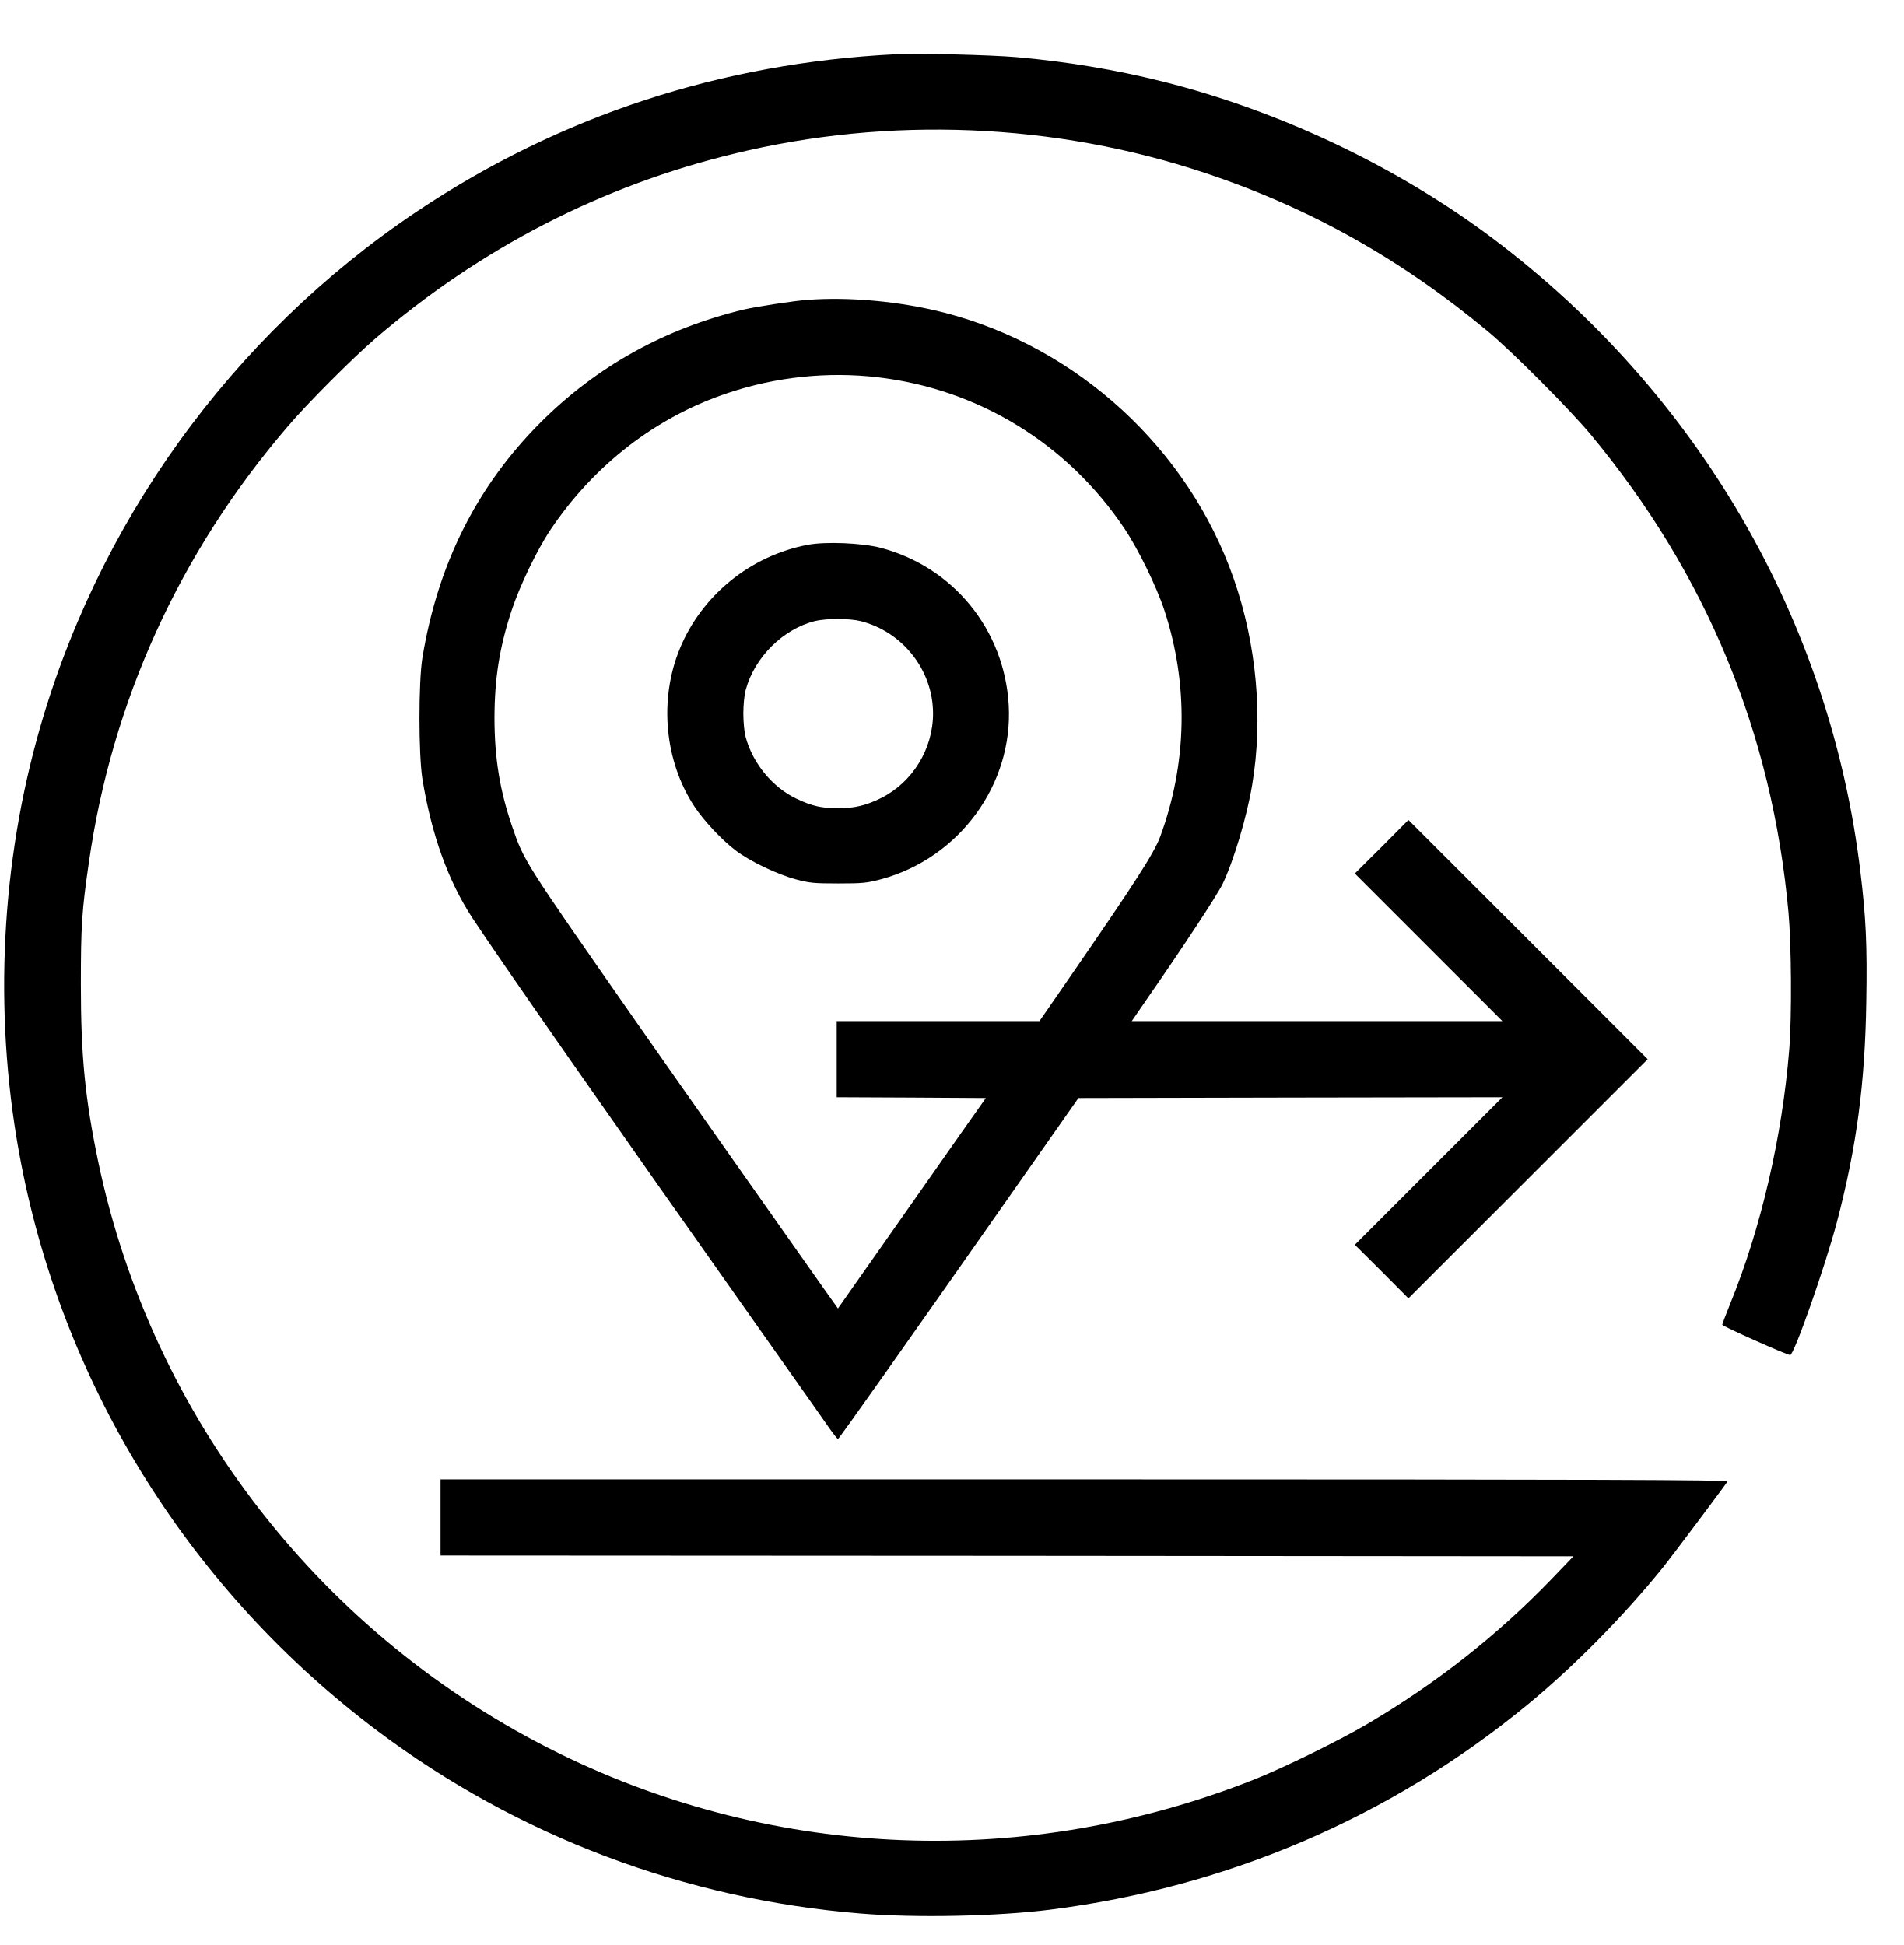
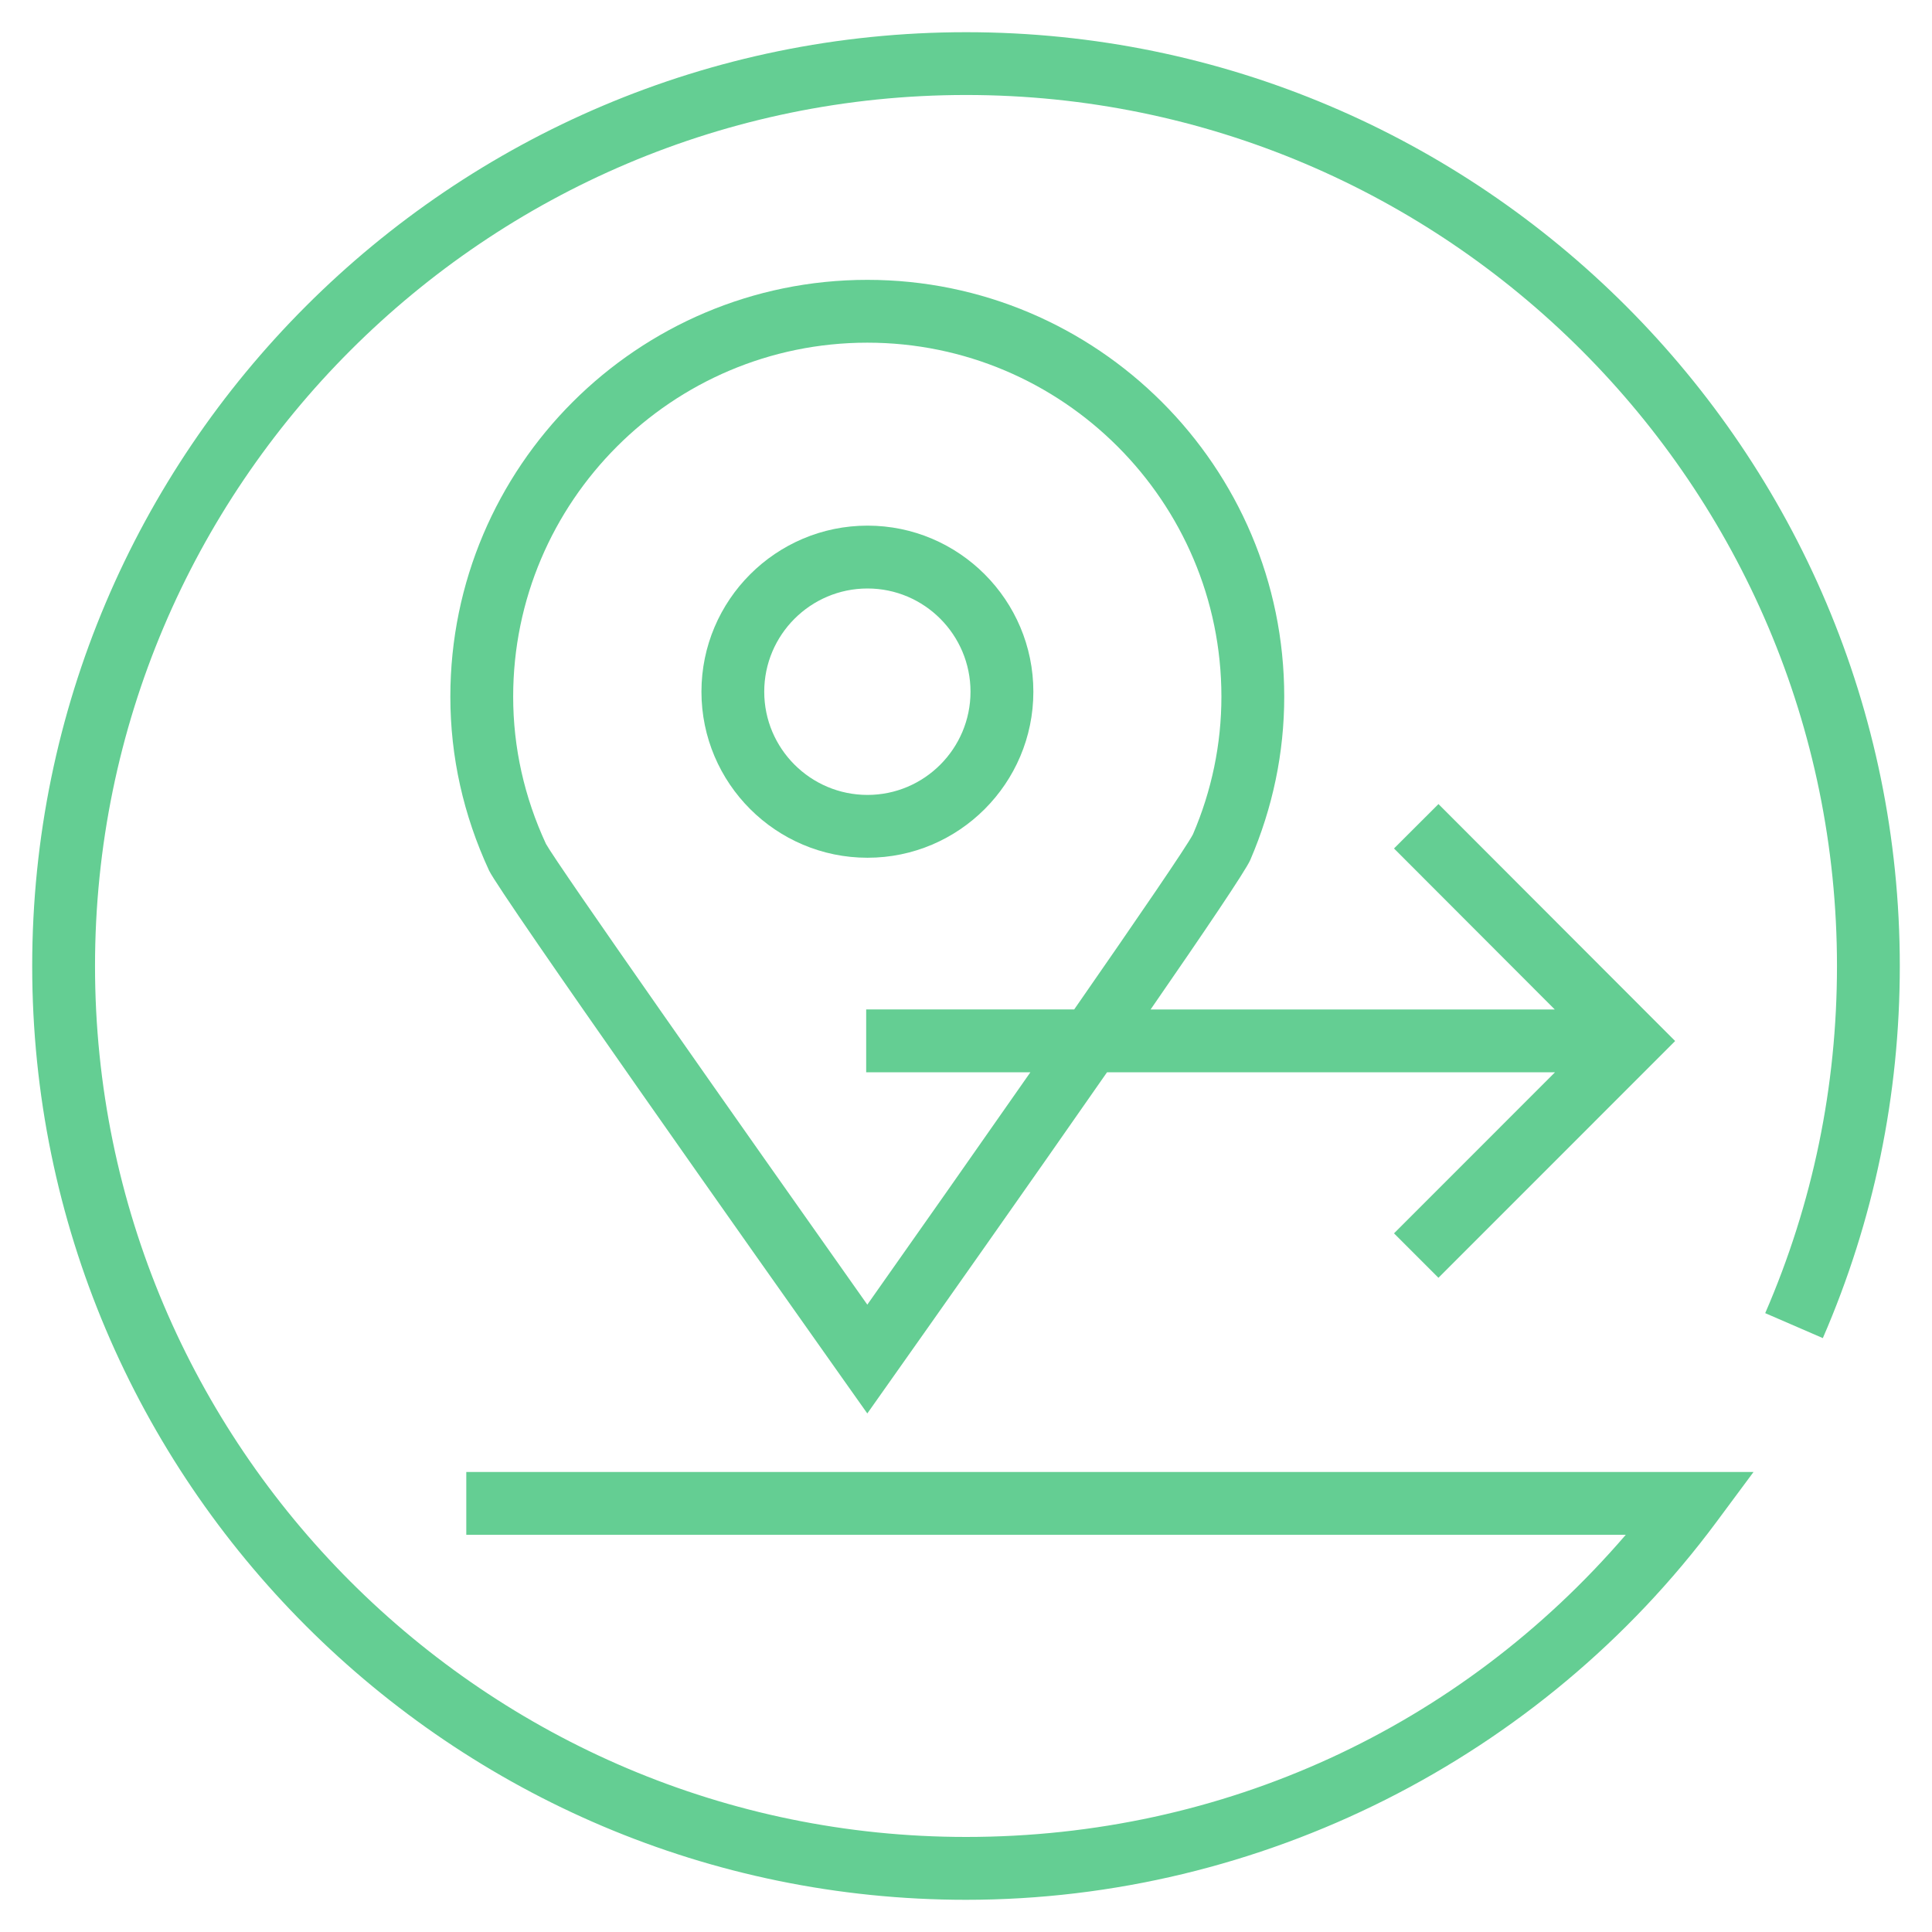
- <svg xmlns="http://www.w3.org/2000/svg" width="46px" height="47px" viewBox="117 50 46 47" version="1.1">
-   <defs />
-   <g id="Group" stroke="none" stroke-width="1" fill="none" fill-rule="evenodd" transform="translate(139.6, 73.80188) scale(1, -1) translate(-139.6, -73.80188) translate(117.1, 51.3)">
-     <path d="M21.543,44.992 C17.32,44.782 13.423,43.502 9.977,41.197 C5.484,38.187 2.2,33.622 0.785,28.423 C-0.113,25.124 -0.244,21.554 0.413,18.176 C1.471,12.725 4.535,7.849 9.013,4.482 C12.402,1.937 16.445,0.409 20.698,0.064 C22.027,-0.045 23.998,-0.004 25.278,0.158 C29.546,0.698 33.487,2.387 36.783,5.09 C37.913,6.017 39.125,7.245 40.071,8.416 C40.289,8.686 41.584,10.413 41.64,10.507 C41.663,10.544 38.544,10.556 26.107,10.556 L10.544,10.556 L10.544,9.636 L10.544,8.716 L24.23,8.709 L37.917,8.697 L37.384,8.142 C36.074,6.783 34.595,5.619 32.935,4.643 C32.248,4.238 30.905,3.581 30.195,3.3 C24.718,1.13 18.656,1.359 13.416,3.93 C7.695,6.738 3.566,12.042 2.271,18.243 C1.956,19.76 1.854,20.785 1.854,22.511 C1.854,23.923 1.877,24.291 2.046,25.45 C2.601,29.354 4.238,32.947 6.839,35.983 C7.327,36.558 8.412,37.643 8.968,38.123 C11.517,40.312 14.429,41.813 17.639,42.59 C21.381,43.502 25.379,43.337 29.013,42.125 C31.543,41.284 33.761,40.038 35.863,38.285 C36.464,37.782 37.834,36.404 38.337,35.8 C41.134,32.429 42.718,28.592 43.112,24.257 C43.183,23.468 43.194,21.738 43.131,20.953 C42.962,18.84 42.447,16.618 41.704,14.797 C41.599,14.538 41.513,14.309 41.513,14.291 C41.513,14.257 43.074,13.559 43.153,13.559 C43.247,13.559 44.005,15.717 44.287,16.791 C44.76,18.6 44.962,20.131 44.992,22.106 C45.015,23.461 44.985,24.125 44.85,25.233 C44.125,31.303 40.927,36.813 35.976,40.537 C33.664,42.275 30.818,43.626 27.98,44.336 C26.839,44.621 25.664,44.816 24.471,44.921 C23.825,44.977 22.095,45.019 21.543,44.992 L21.543,44.992 Z" id="Shape" fill="#000000" />
-     <path d="M19.403,39.058 C19.08,39.035 18.161,38.893 17.872,38.825 C15.968,38.367 14.324,37.455 12.965,36.1 C11.423,34.557 10.477,32.676 10.105,30.405 C10.011,29.831 10.011,28.082 10.105,27.485 C10.323,26.141 10.728,25.011 11.318,24.114 C11.993,23.089 14.685,19.234 18.217,14.234 C19.084,13.007 19.869,11.896 19.959,11.764 C20.049,11.637 20.135,11.532 20.146,11.532 C20.173,11.535 21.682,13.671 24.444,17.613 L25.957,19.771 L31.077,19.782 L36.201,19.79 L34.418,18.007 L32.635,16.224 L33.285,15.578 L33.93,14.929 L36.821,17.819 L39.711,20.709 L36.821,23.6 L33.93,26.49 L33.285,25.841 L32.635,25.195 L34.418,23.412 L36.201,21.629 L31.723,21.629 L27.245,21.629 L27.601,22.147 C28.491,23.427 29.321,24.692 29.441,24.944 C29.711,25.511 30.026,26.565 30.154,27.335 C30.424,28.953 30.263,30.736 29.707,32.324 C28.611,35.462 25.938,37.917 22.714,38.75 C21.659,39.02 20.435,39.137 19.403,39.058 L19.403,39.058 Z M21.104,37.188 C23.54,36.903 25.691,35.586 27.068,33.532 C27.406,33.026 27.845,32.128 28.033,31.558 C28.622,29.767 28.585,27.857 27.932,26.085 C27.782,25.683 27.327,24.977 25.747,22.688 L25.015,21.629 L22.568,21.629 L20.116,21.629 L20.116,20.709 L20.116,19.79 L21.918,19.782 L23.72,19.771 L23.164,18.983 C22.86,18.551 22.057,17.406 21.378,16.438 L20.146,14.685 L19.809,15.158 C19.02,16.273 16.107,20.413 15.154,21.779 C12.568,25.488 12.56,25.495 12.275,26.329 C11.974,27.207 11.847,27.992 11.847,28.968 C11.851,29.914 11.967,30.657 12.26,31.55 C12.455,32.143 12.875,33.014 13.198,33.498 C14.253,35.071 15.755,36.231 17.492,36.809 C18.66,37.2 19.902,37.327 21.104,37.188 L21.104,37.188 Z" id="Shape" fill="#000000" />
-     <path d="M19.414,33.138 C18.037,32.875 16.862,31.926 16.329,30.638 C15.818,29.407 15.953,27.913 16.682,26.809 C16.907,26.468 17.346,26.002 17.676,25.751 C18.018,25.492 18.675,25.176 19.122,25.056 C19.459,24.966 19.561,24.955 20.154,24.955 C20.747,24.955 20.848,24.966 21.186,25.056 C23.078,25.567 24.381,27.346 24.272,29.268 C24.167,31.092 22.932,32.605 21.175,33.067 C20.724,33.183 19.854,33.221 19.414,33.138 L19.414,33.138 Z M20.698,31.295 C21.715,31.036 22.444,30.105 22.444,29.062 C22.444,28.206 21.948,27.399 21.19,27.02 C20.837,26.843 20.544,26.772 20.165,26.772 C19.752,26.772 19.52,26.824 19.14,27.005 C18.562,27.282 18.089,27.857 17.917,28.491 C17.883,28.611 17.86,28.859 17.86,29.062 C17.86,29.264 17.883,29.512 17.917,29.632 C18.131,30.424 18.821,31.107 19.598,31.299 C19.876,31.363 20.432,31.363 20.698,31.295 L20.698,31.295 Z" id="Shape" fill="#000000" />
+ <svg xmlns="http://www.w3.org/2000/svg" version="1.1" id="Layer_1" x="0px" y="0px" width="60px" height="60px" viewBox="0 0 60 60" enable-background="new 0 0 60 60" xml:space="preserve">
+   <g>
+     <path fill="#64CE93" d="M30.004,1C14.011,1,1,14.01,1,30.001C1,45.991,14.011,59,30.004,59c9.134,0,17.844-4.385,23.298-11.729   l1.156-1.558H14.481v1.951H50.49c-5.147,5.988-12.508,9.384-20.486,9.384c-14.917,0-27.053-12.134-27.053-27.048   c0-14.916,12.136-27.05,27.053-27.05c14.913,0,27.045,12.134,27.045,27.05c0,3.743-0.75,7.371-2.229,10.781l1.79,0.775   C58.195,37.902,59,34.013,59,30.001C59,14.01,45.992,1,30.004,1z" />
+     <path fill="#64CE93" d="M32.092,21.482c0-2.844-2.311-5.158-5.15-5.158c-2.844,0-5.158,2.314-5.158,5.158   c0,2.843,2.314,5.156,5.158,5.156C29.781,26.638,32.092,24.325,32.092,21.482z M23.734,21.482c0-1.768,1.439-3.206,3.207-3.206   c1.764,0,3.199,1.438,3.199,3.206c0,1.767-1.435,3.205-3.199,3.205C25.173,24.687,23.734,23.25,23.734,21.482z" />
+     <path fill="#64CE93" d="M44.672,39.683l7.351-7.353l-7.35-7.359l-1.381,1.379l4.993,5H35.733c1.672-2.419,2.955-4.317,3.095-4.642   c0.699-1.624,1.055-3.331,1.055-5.072c0-7.138-5.809-12.945-12.948-12.945c-7.14,0-12.949,5.807-12.949,12.945   c0,1.859,0.403,3.673,1.203,5.4c0.354,0.741,8.47,12.23,10.949,15.734l0.797,1.126l0.796-1.127c1.307-1.85,4.161-5.894,6.649-9.469   h13.913l-5.001,5.003L44.672,39.683z M26.935,40.517c-4.091-5.788-9.632-13.677-9.98-14.31c-0.675-1.458-1.018-2.997-1.018-4.571   c0-6.062,4.934-10.994,10.998-10.994c6.064,0,10.997,4.932,10.997,10.994c0,1.474-0.302,2.921-0.884,4.275   c-0.189,0.368-1.712,2.593-3.688,5.438h-6.46v1.951H32C30.331,35.692,28.503,38.293,26.935,40.517z" />
  </g>
</svg>
